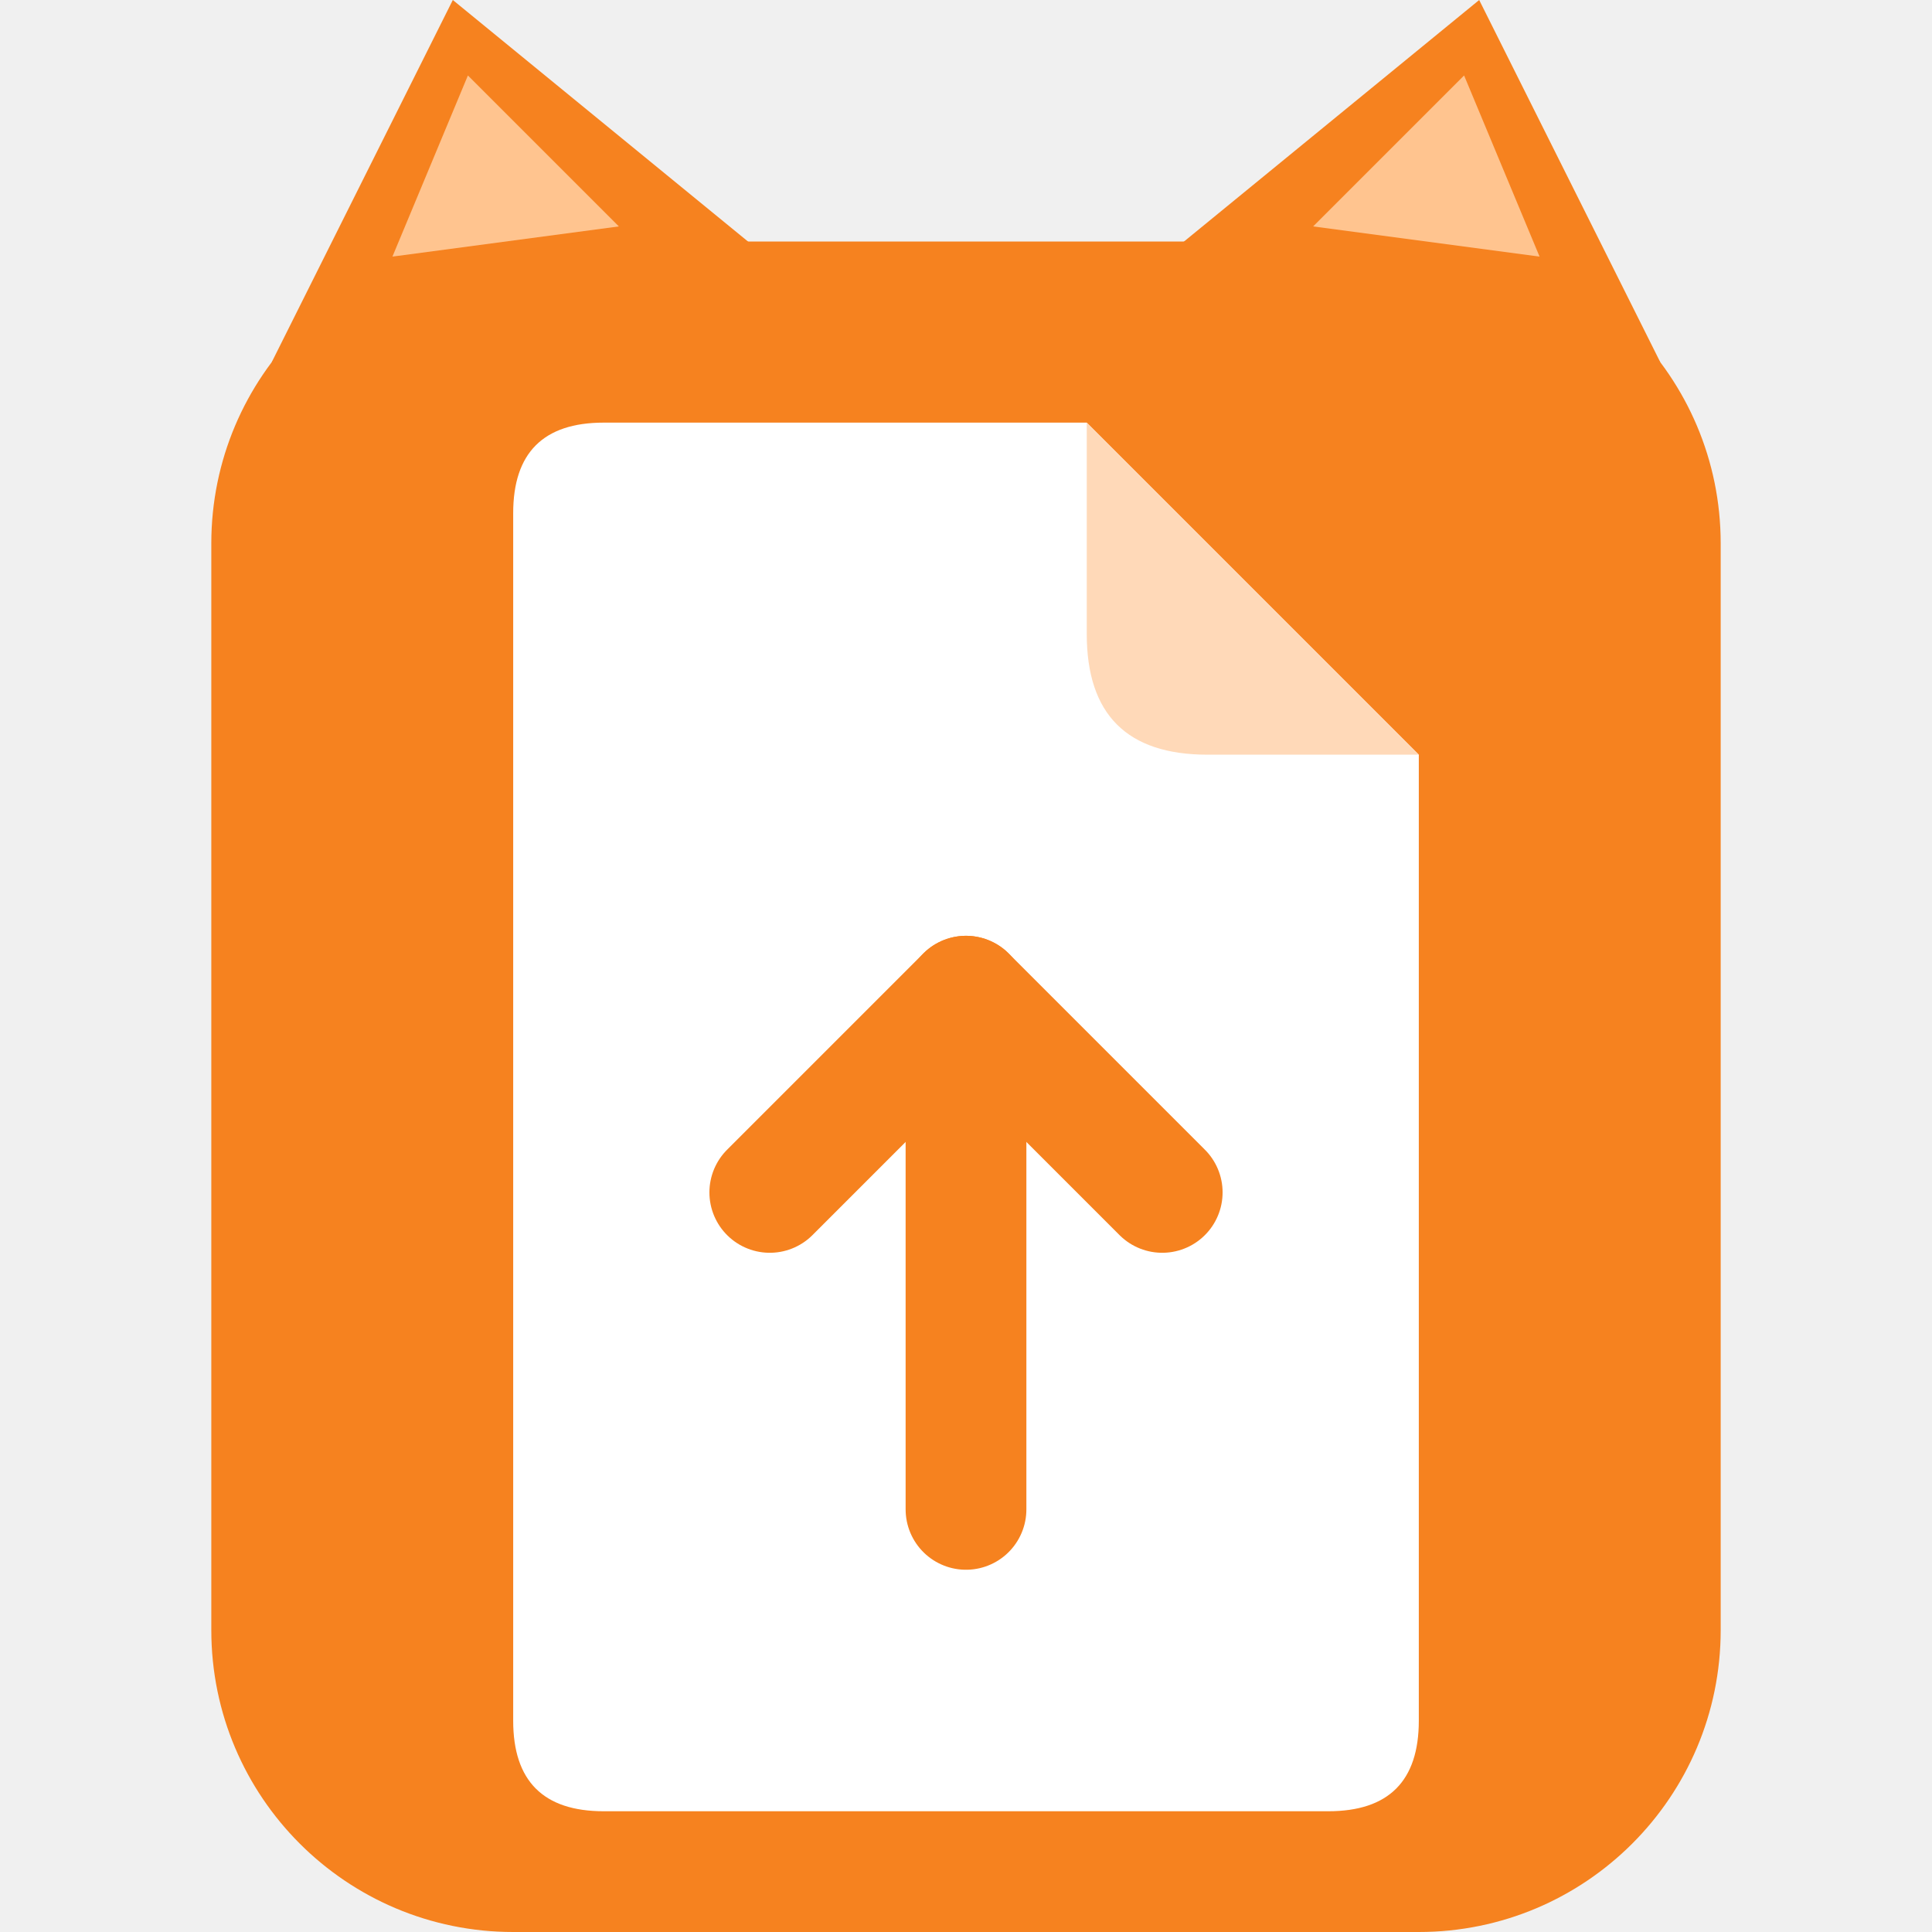
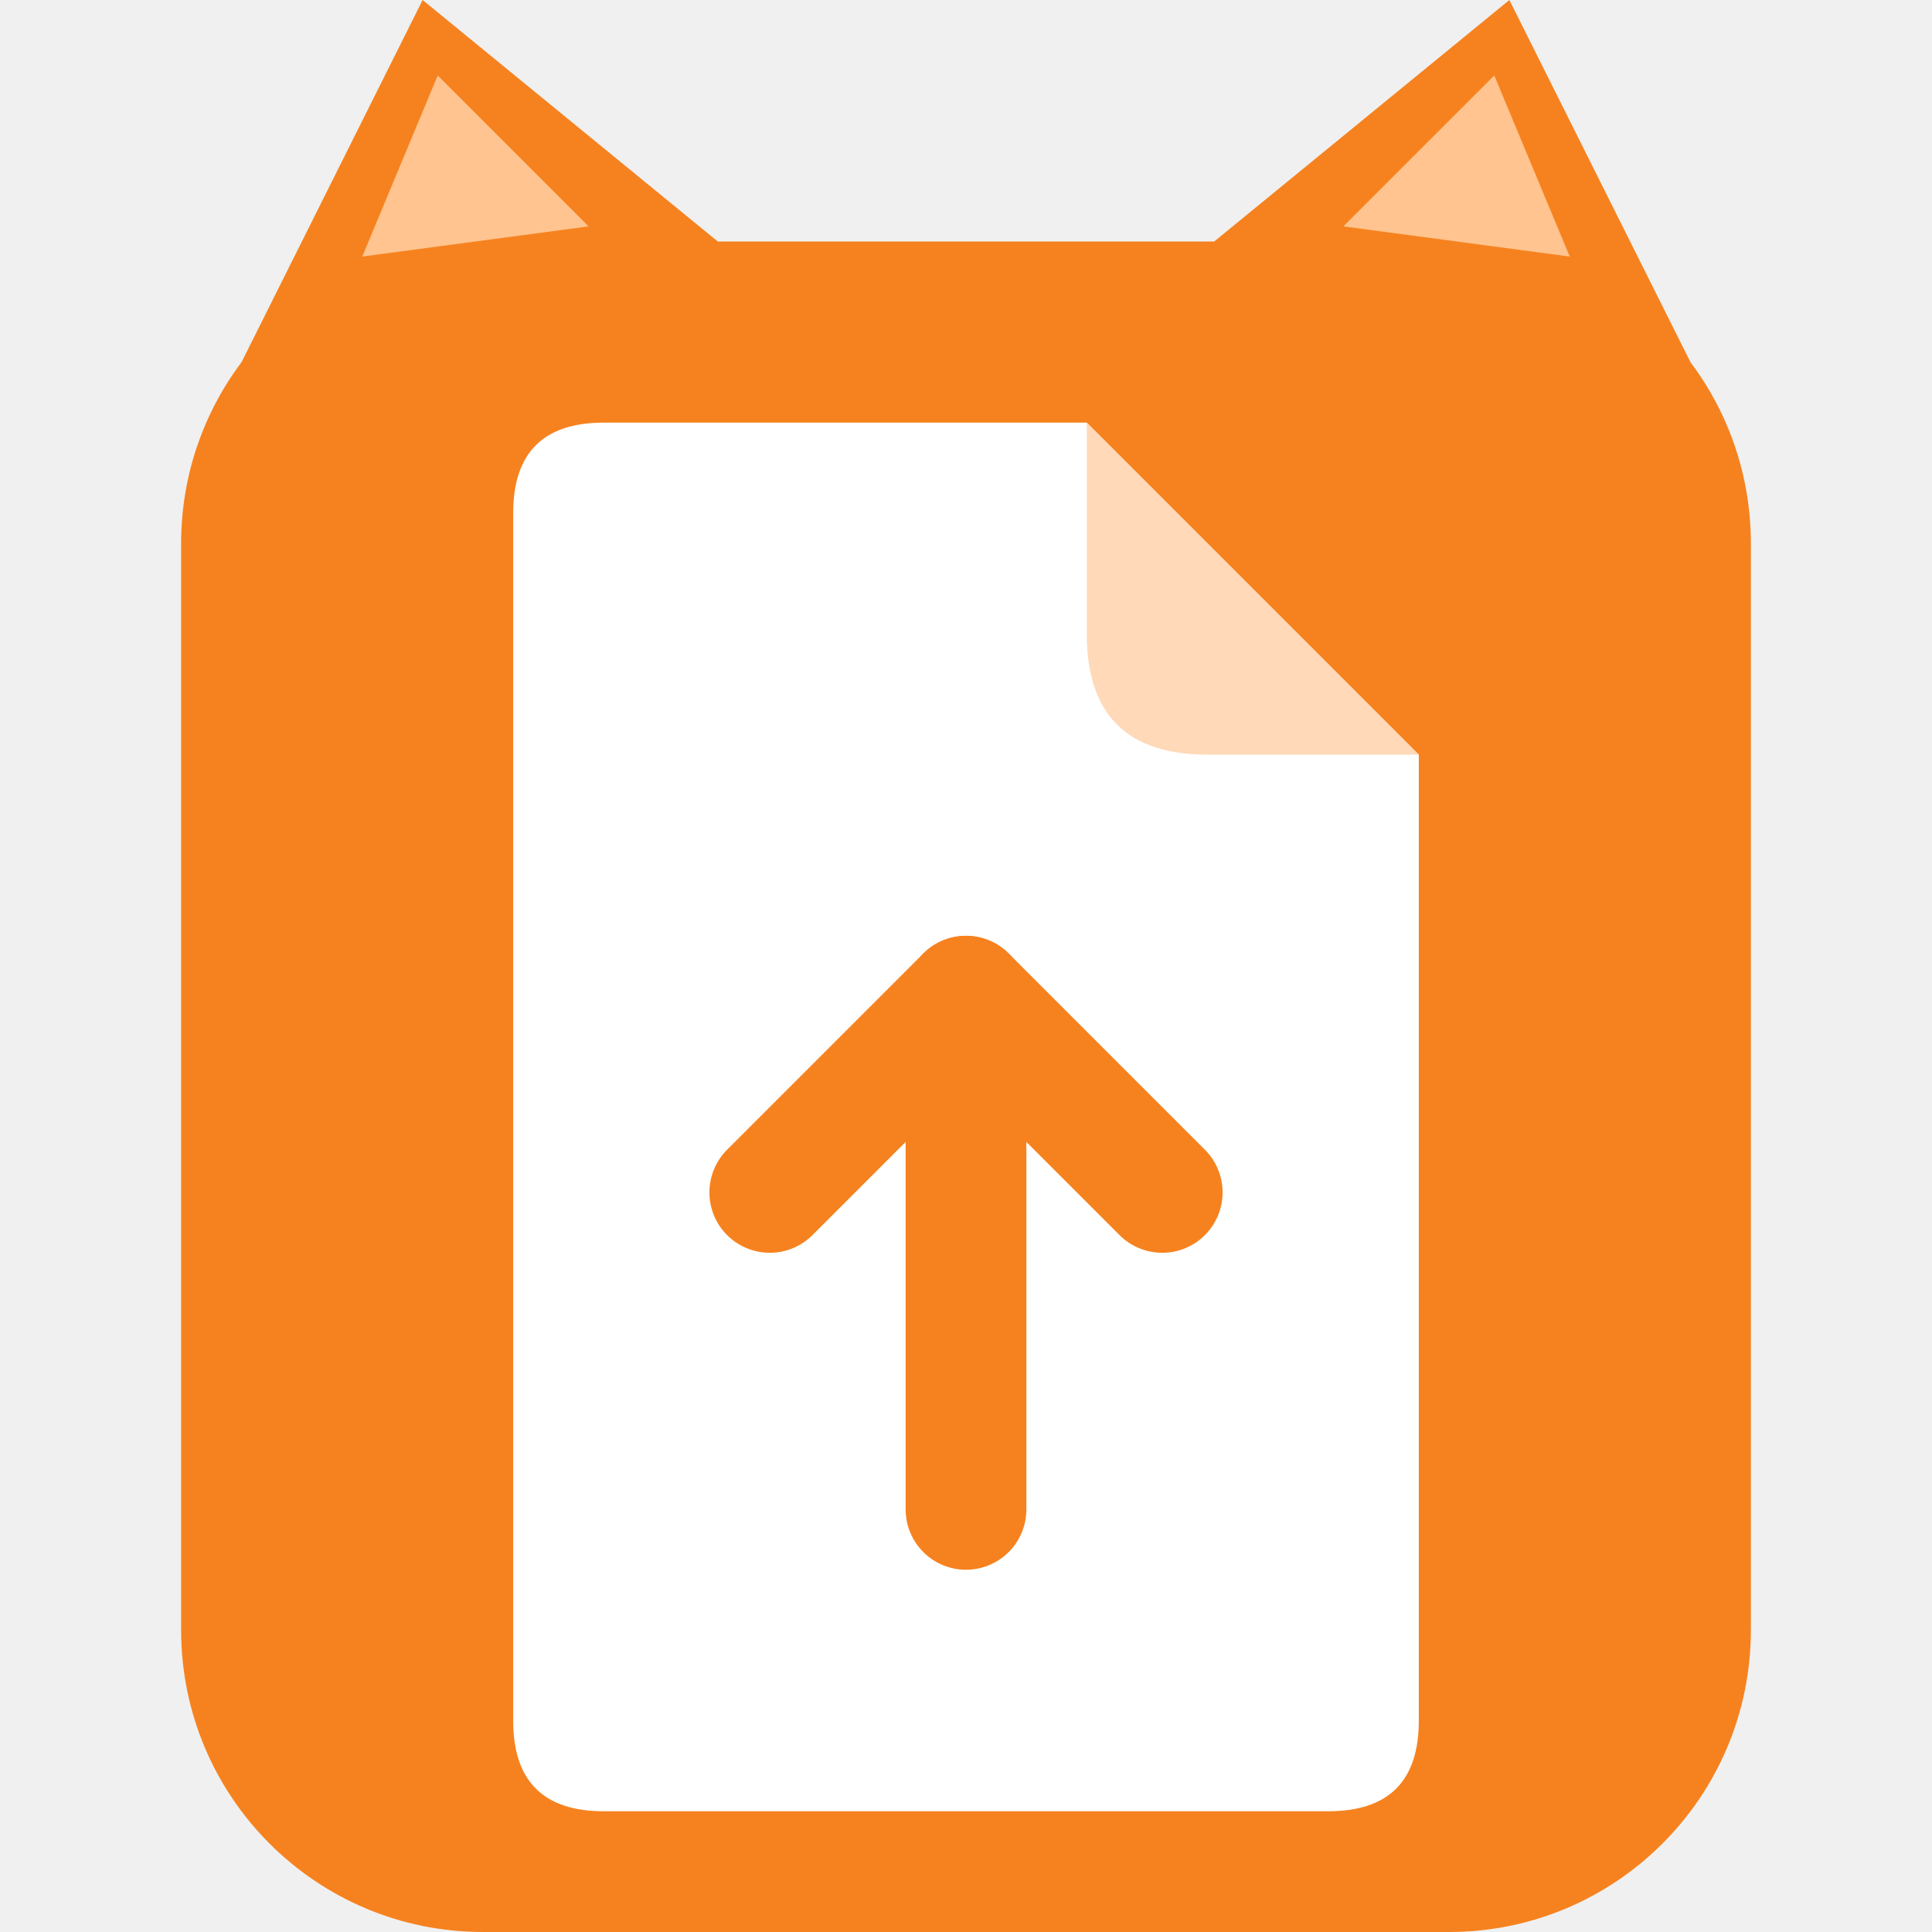
<svg xmlns="http://www.w3.org/2000/svg" viewBox="0 0 64 64">
-   <path d="M9 12 L15 0 L26 9 Z" fill="#F6821F" />
-   <path d="M55 12 L49 0 L38 9 Z" fill="#F6821F" />
-   <rect x="7" y="8" width="50" height="56" rx="10" fill="#F6821F" />
-   <path d="M13 8.5 L15.5 2.5 L20.5 7.5 Z" fill="#FFC48F" />
-   <path d="M51 8.5 L48.5 2.5 L43.5 7.5 Z" fill="#FFC48F" />
+   <path d="M8 12 L14 0 L25 9 Z" fill="#F6821F" />
+   <path d="M56 12 L50 0 L39 9 Z" fill="#F6821F" />
+   <rect x="6" y="8" width="52" height="56" rx="10" fill="#F6821F" />
+   <path d="M12 8.5 L14.5 2.5 L19.5 7.5 Z" fill="#FFC48F" />
+   <path d="M52 8.5 L49.5 2.5 L44.5 7.5 Z" fill="#FFC48F" />
  <path d="M20 14 H36 L47 25 V57 Q47 60 44 60 H20 Q17 60 17 57 V17 Q17 14 20 14 Z" fill="#FFFFFF" />
  <path d="M36 14 L47 25 H40 Q36 25 36 21 Z" fill="#FFD9B8" />
  <path d="M32 50 V33" stroke="#F6821F" stroke-width="4" stroke-linecap="round" fill="none" />
  <path d="M25.5 39.5 L32 33 L38.5 39.5" stroke="#F6821F" stroke-width="4" stroke-linecap="round" stroke-linejoin="round" fill="none" />
</svg>
